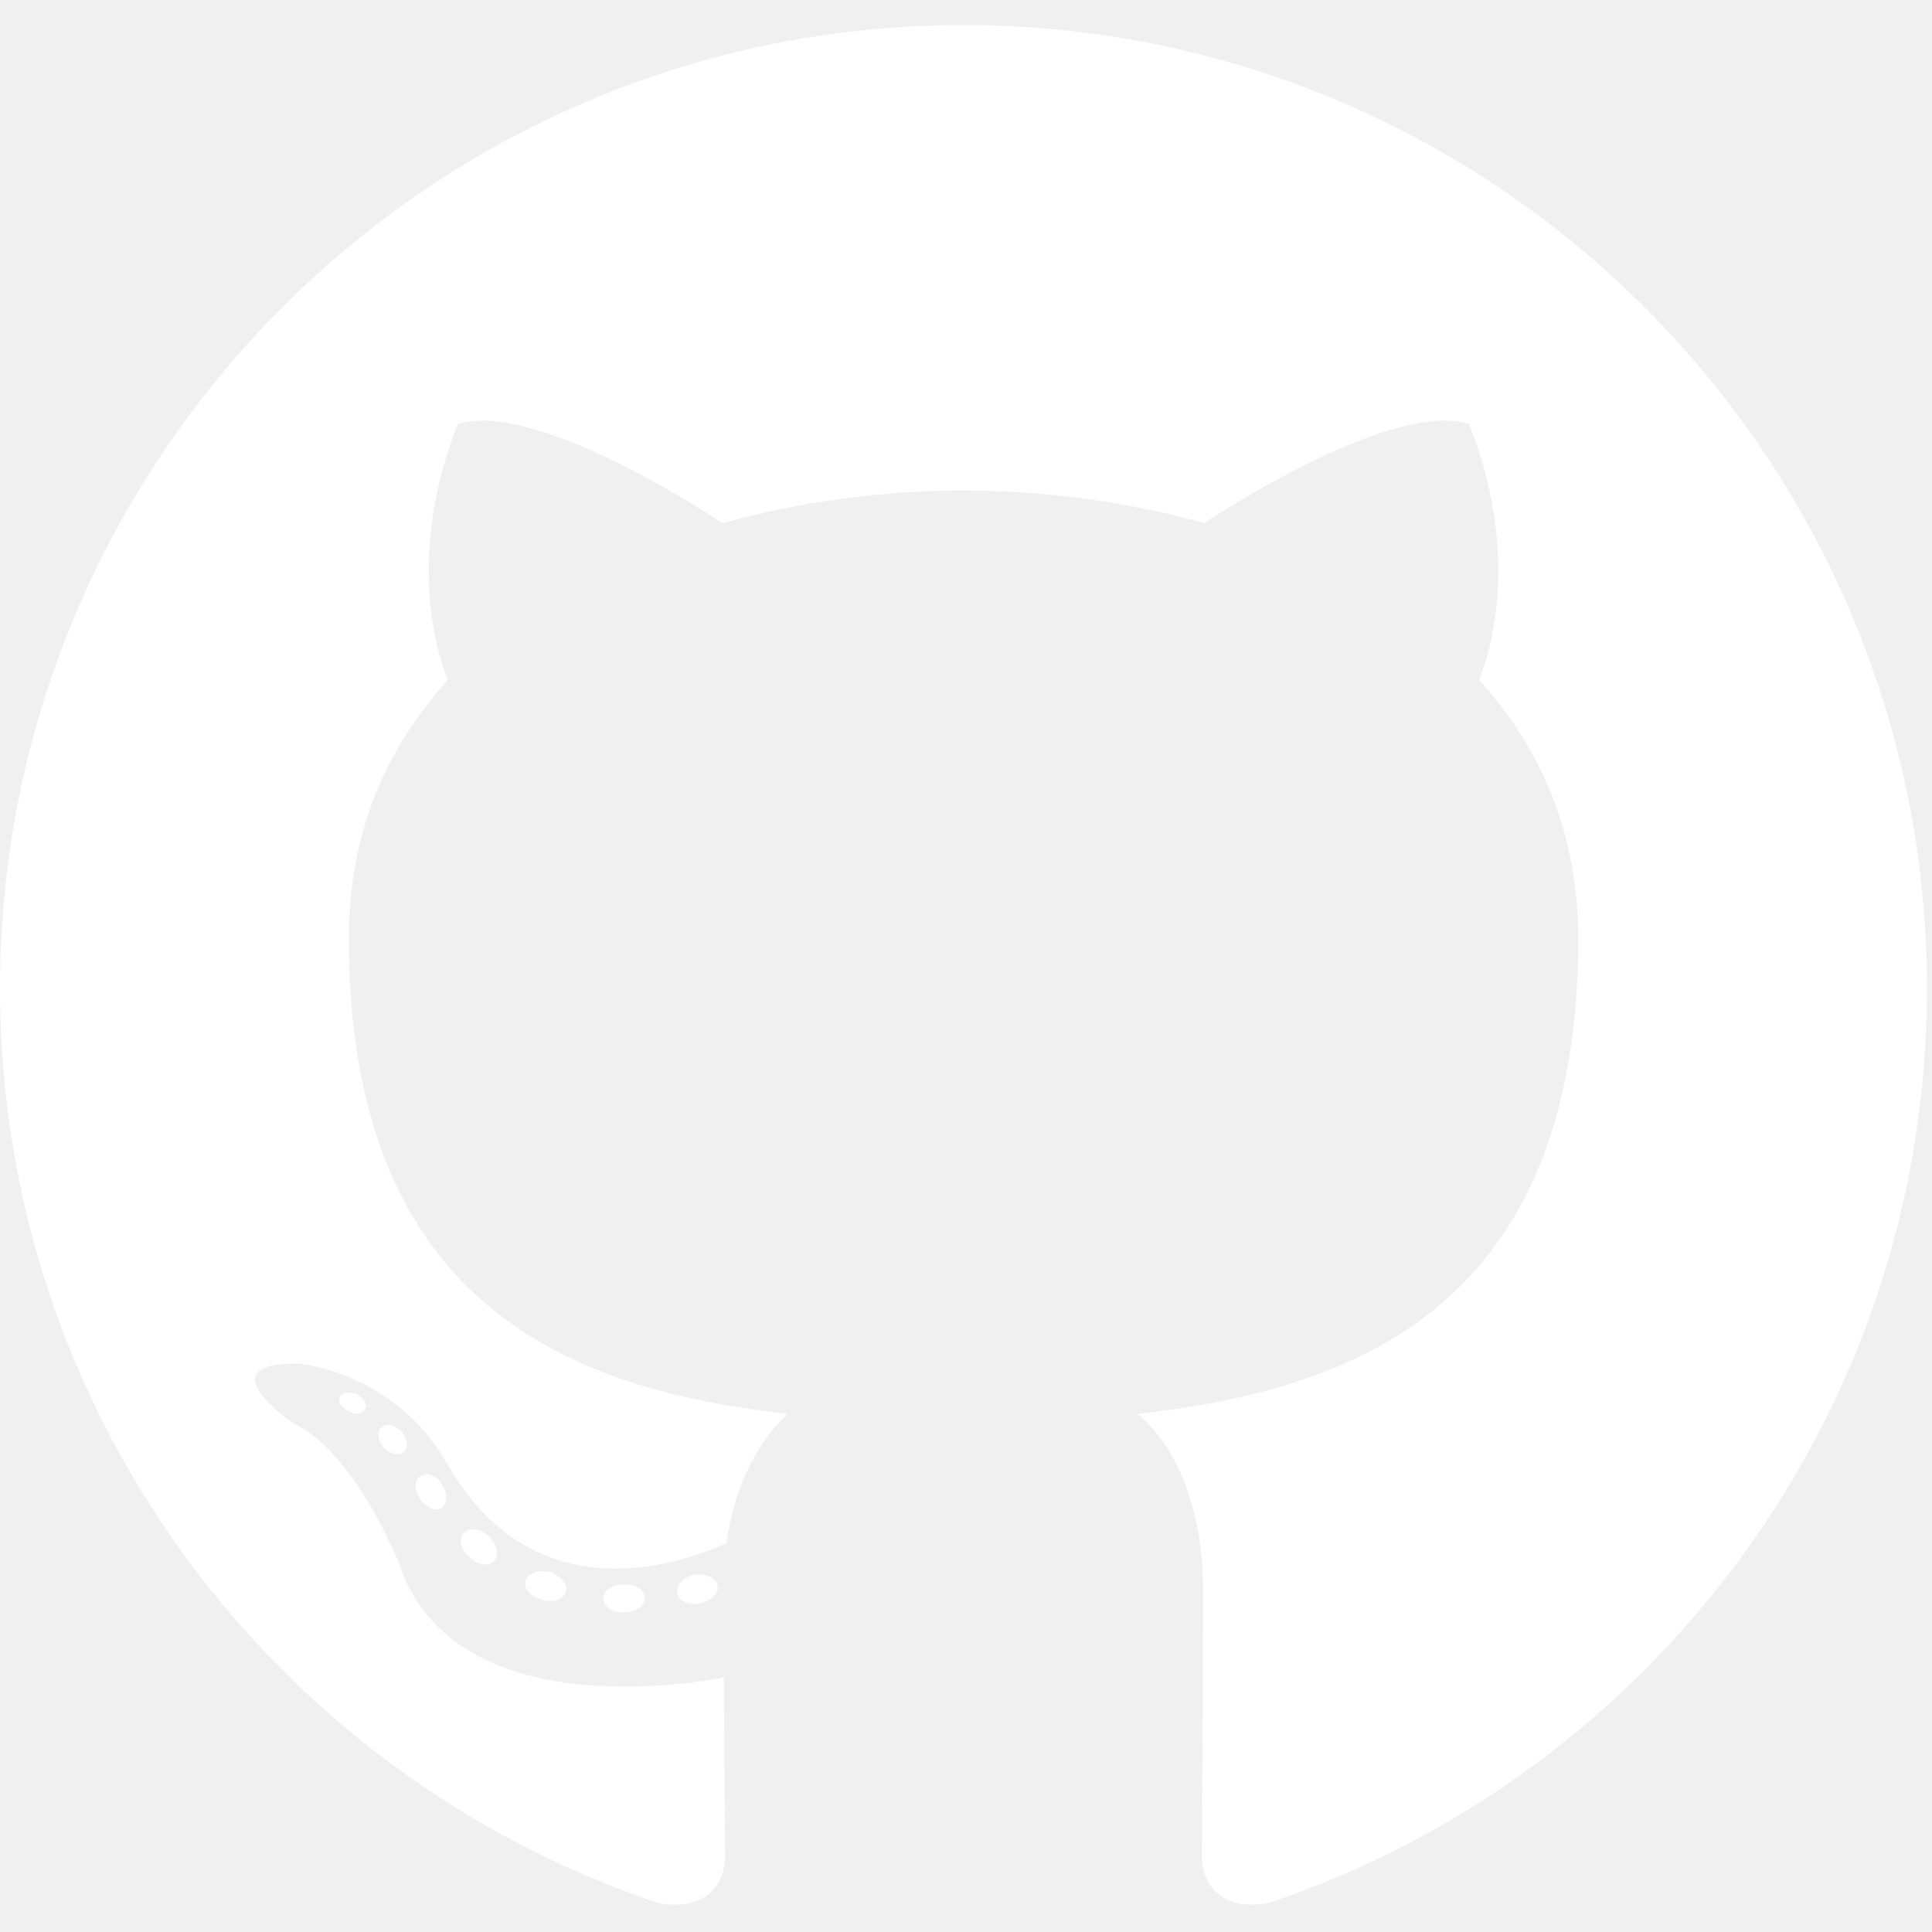
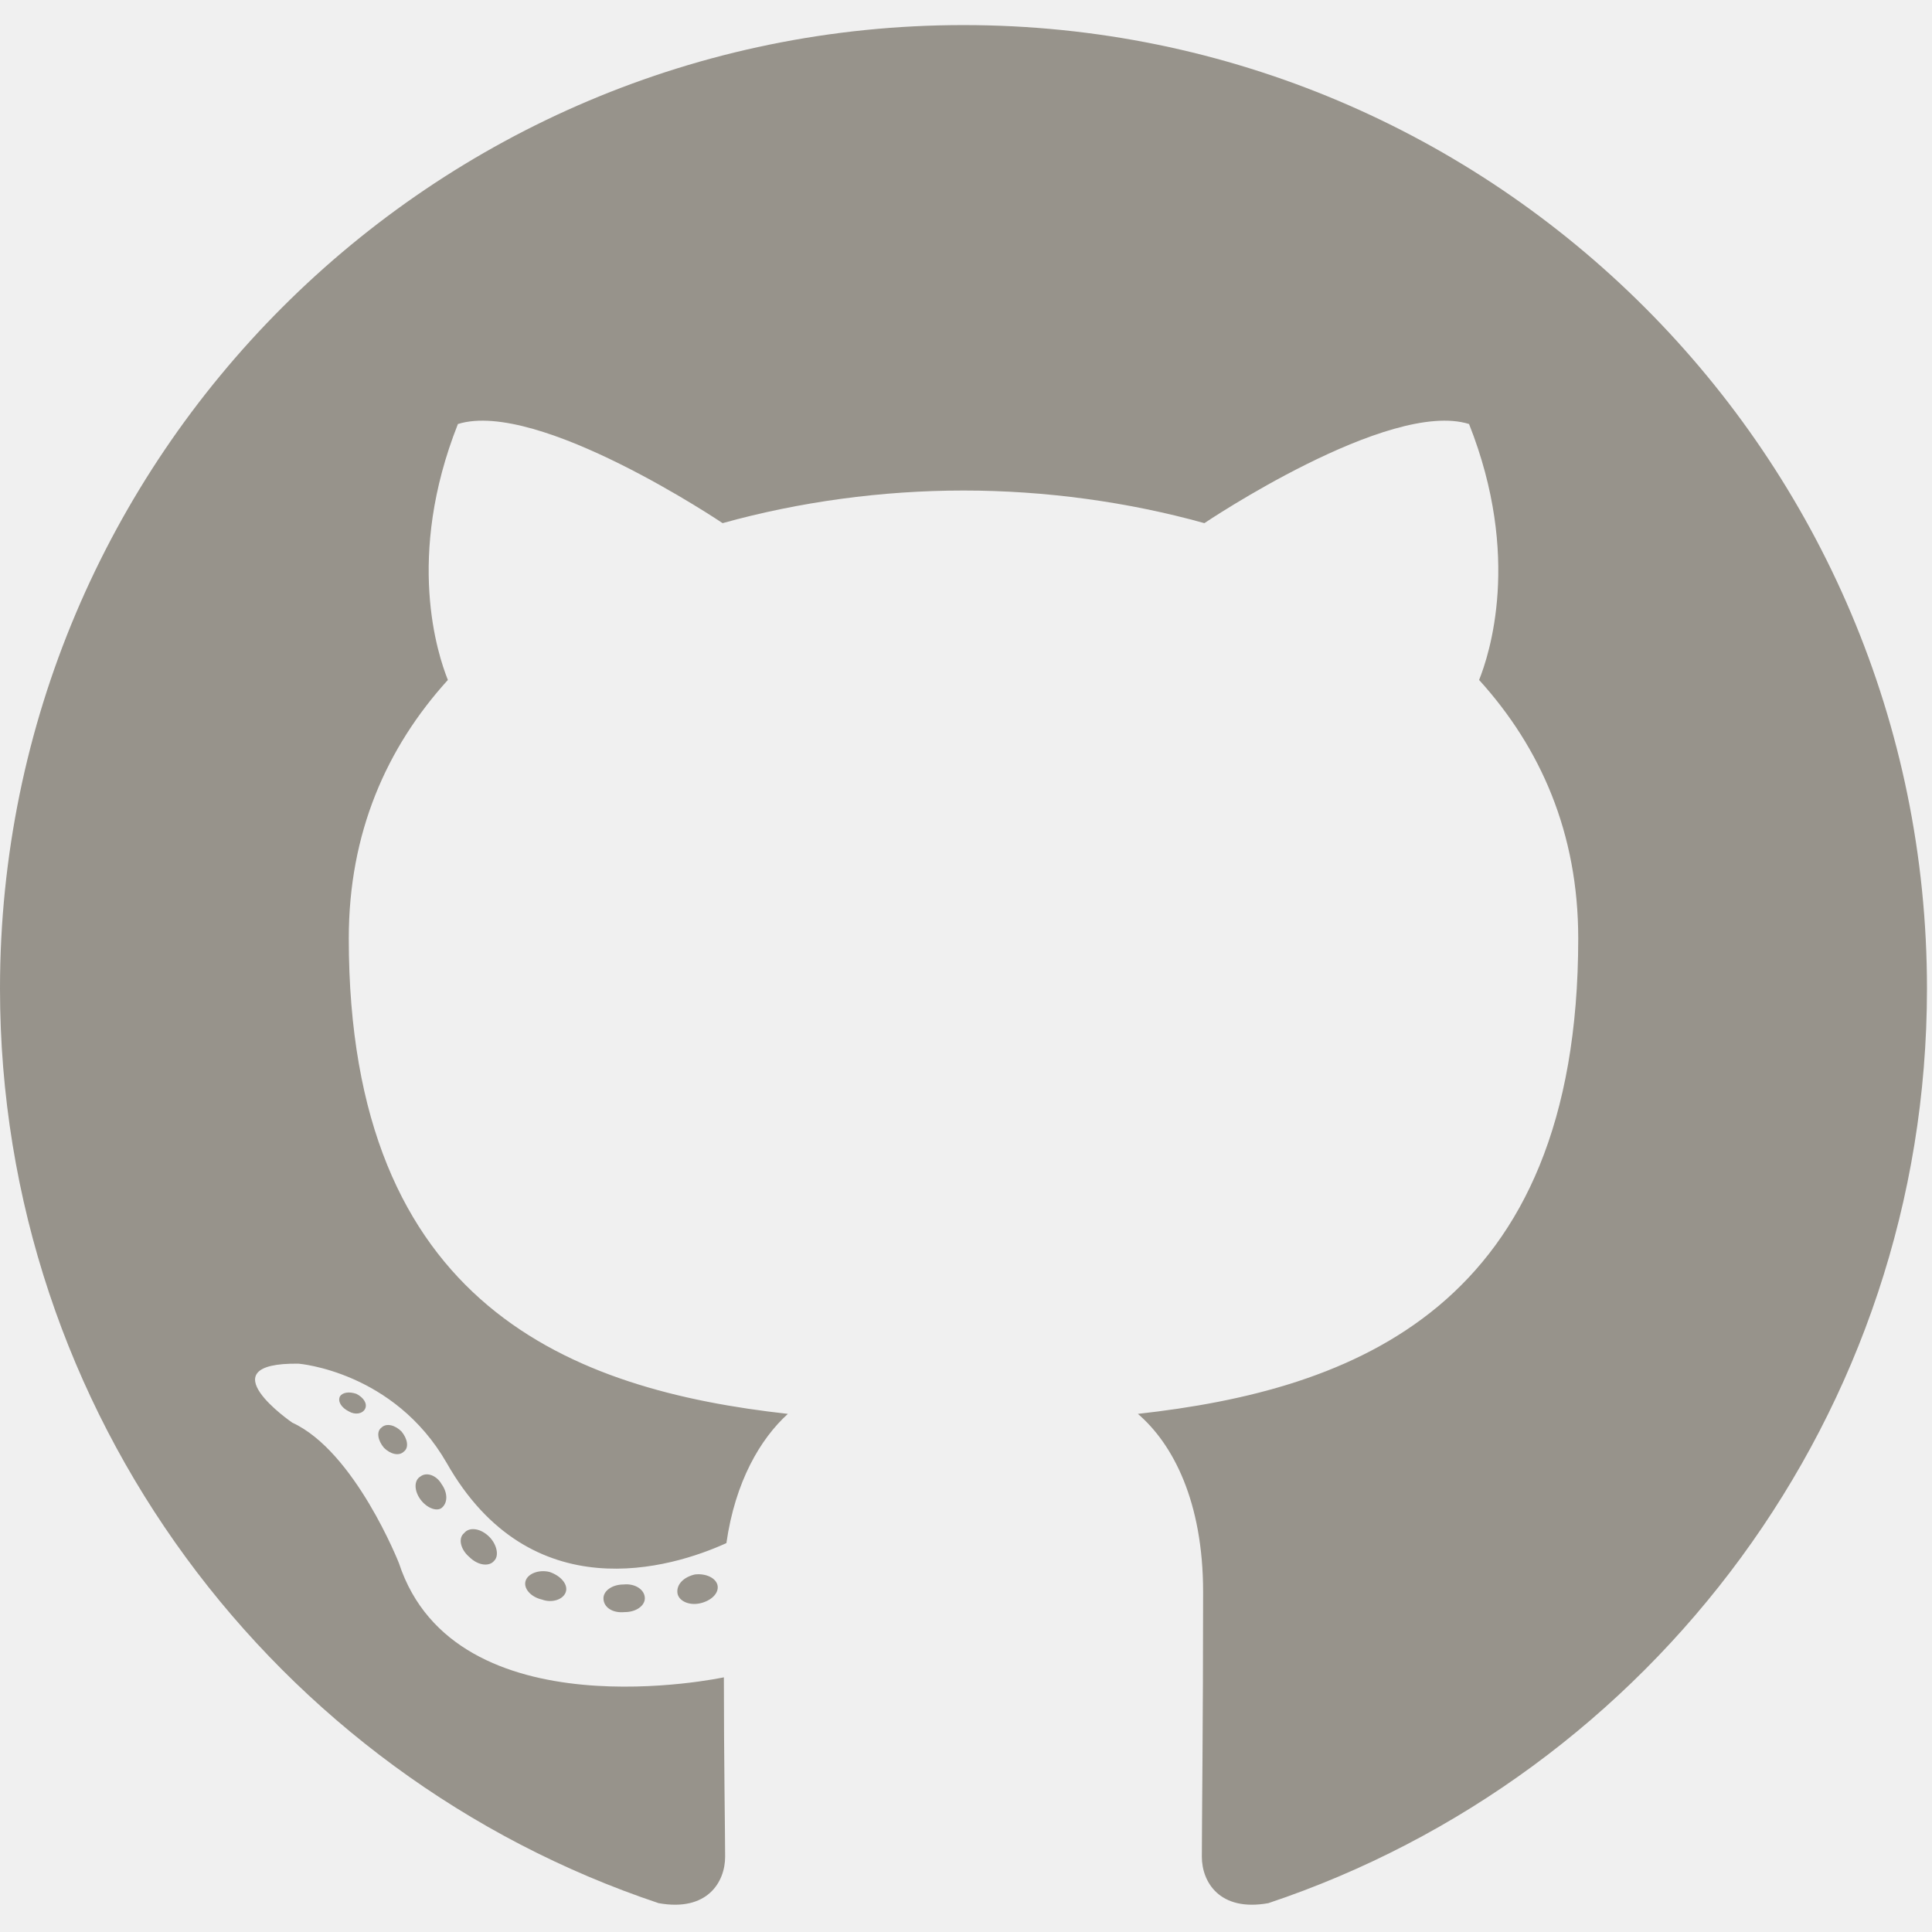
<svg xmlns="http://www.w3.org/2000/svg" xmlns:xlink="http://www.w3.org/1999/xlink" width="55" height="55" viewBox="0 0 55 55" version="1.1">
  <g id="Canvas" transform="translate(1162 474)">
    <g id="github">
-       <use xlink:href="#path0_fill" transform="translate(-1162 -478)" fill="#FFFFFF" />
+       <use xlink:href="#path0_fill" transform="translate(-1162 -478)" fill="#97938B" />
    </g>
  </g>
  <defs>
    <path id="path0_fill" d="M 27.429 4.714C 12.286 4.714 0 17 0 32.143C 0 44.25 7.857 54.536 18.75 58.179C 20.143 58.429 20.643 57.571 20.643 56.857C 20.643 56.179 20.607 54.036 20.607 51.75C 20.607 51.75 12.964 53.393 11.357 48.5C 11.357 48.5 10.107 45.321 8.321 44.5C 8.321 44.5 5.821 42.786 8.5 42.821C 8.5 42.821 11.214 43.036 12.714 45.643C 15.107 49.857 19.107 48.643 20.679 47.929C 20.929 46.179 21.643 44.964 22.429 44.25C 16.321 43.571 9.929 41.214 9.929 30.714C 9.929 27.714 11 25.286 12.75 23.357C 12.464 22.643 11.536 19.857 13.036 16.071C 15.321 15.357 20.571 18.893 20.571 18.893C 22.75 18.286 25.107 17.964 27.429 17.964C 29.75 17.964 32.107 18.286 34.286 18.893C 34.286 18.893 39.536 15.357 41.821 16.071C 43.321 19.857 42.393 22.643 42.107 23.357C 43.857 25.286 44.929 27.714 44.929 30.714C 44.929 41.25 38.5 43.571 32.393 44.25C 33.393 45.107 34.25 46.75 34.25 49.321C 34.25 53 34.214 55.964 34.214 56.857C 34.214 57.571 34.714 58.429 36.107 58.179C 47 54.536 54.857 44.25 54.857 32.143C 54.857 17 42.571 4.714 27.429 4.714ZM 10.393 44.107C 10.321 44.25 10.107 44.286 9.929 44.179C 9.714 44.071 9.607 43.893 9.679 43.75C 9.75 43.643 9.929 43.607 10.143 43.679C 10.357 43.786 10.464 43.964 10.393 44.107ZM 11.5 45.321C 11.357 45.464 11.107 45.393 10.929 45.214C 10.75 45 10.714 44.75 10.857 44.643C 11 44.5 11.25 44.571 11.429 44.75C 11.607 44.964 11.643 45.214 11.5 45.321ZM 12.571 46.929C 12.429 47.036 12.143 46.929 11.964 46.679C 11.786 46.429 11.786 46.143 11.964 46.036C 12.143 45.893 12.429 46 12.571 46.25C 12.75 46.5 12.75 46.786 12.571 46.929ZM 14.071 48.429C 13.929 48.607 13.607 48.571 13.357 48.321C 13.107 48.107 13.036 47.786 13.214 47.643C 13.357 47.464 13.679 47.5 13.929 47.75C 14.143 47.964 14.214 48.286 14.071 48.429ZM 16.107 49.321C 16.036 49.536 15.714 49.643 15.429 49.536C 15.107 49.464 14.893 49.214 14.964 49C 15.036 48.786 15.357 48.679 15.643 48.75C 15.964 48.857 16.179 49.107 16.107 49.321ZM 18.357 49.5C 18.357 49.714 18.107 49.893 17.786 49.893C 17.429 49.929 17.179 49.75 17.179 49.5C 17.179 49.286 17.429 49.107 17.75 49.107C 18.071 49.071 18.357 49.25 18.357 49.5ZM 20.429 49.143C 20.464 49.357 20.25 49.571 19.929 49.643C 19.607 49.714 19.321 49.571 19.286 49.357C 19.25 49.107 19.464 48.893 19.786 48.821C 20.107 48.786 20.393 48.929 20.429 49.143Z" />
  </defs>
</svg>
